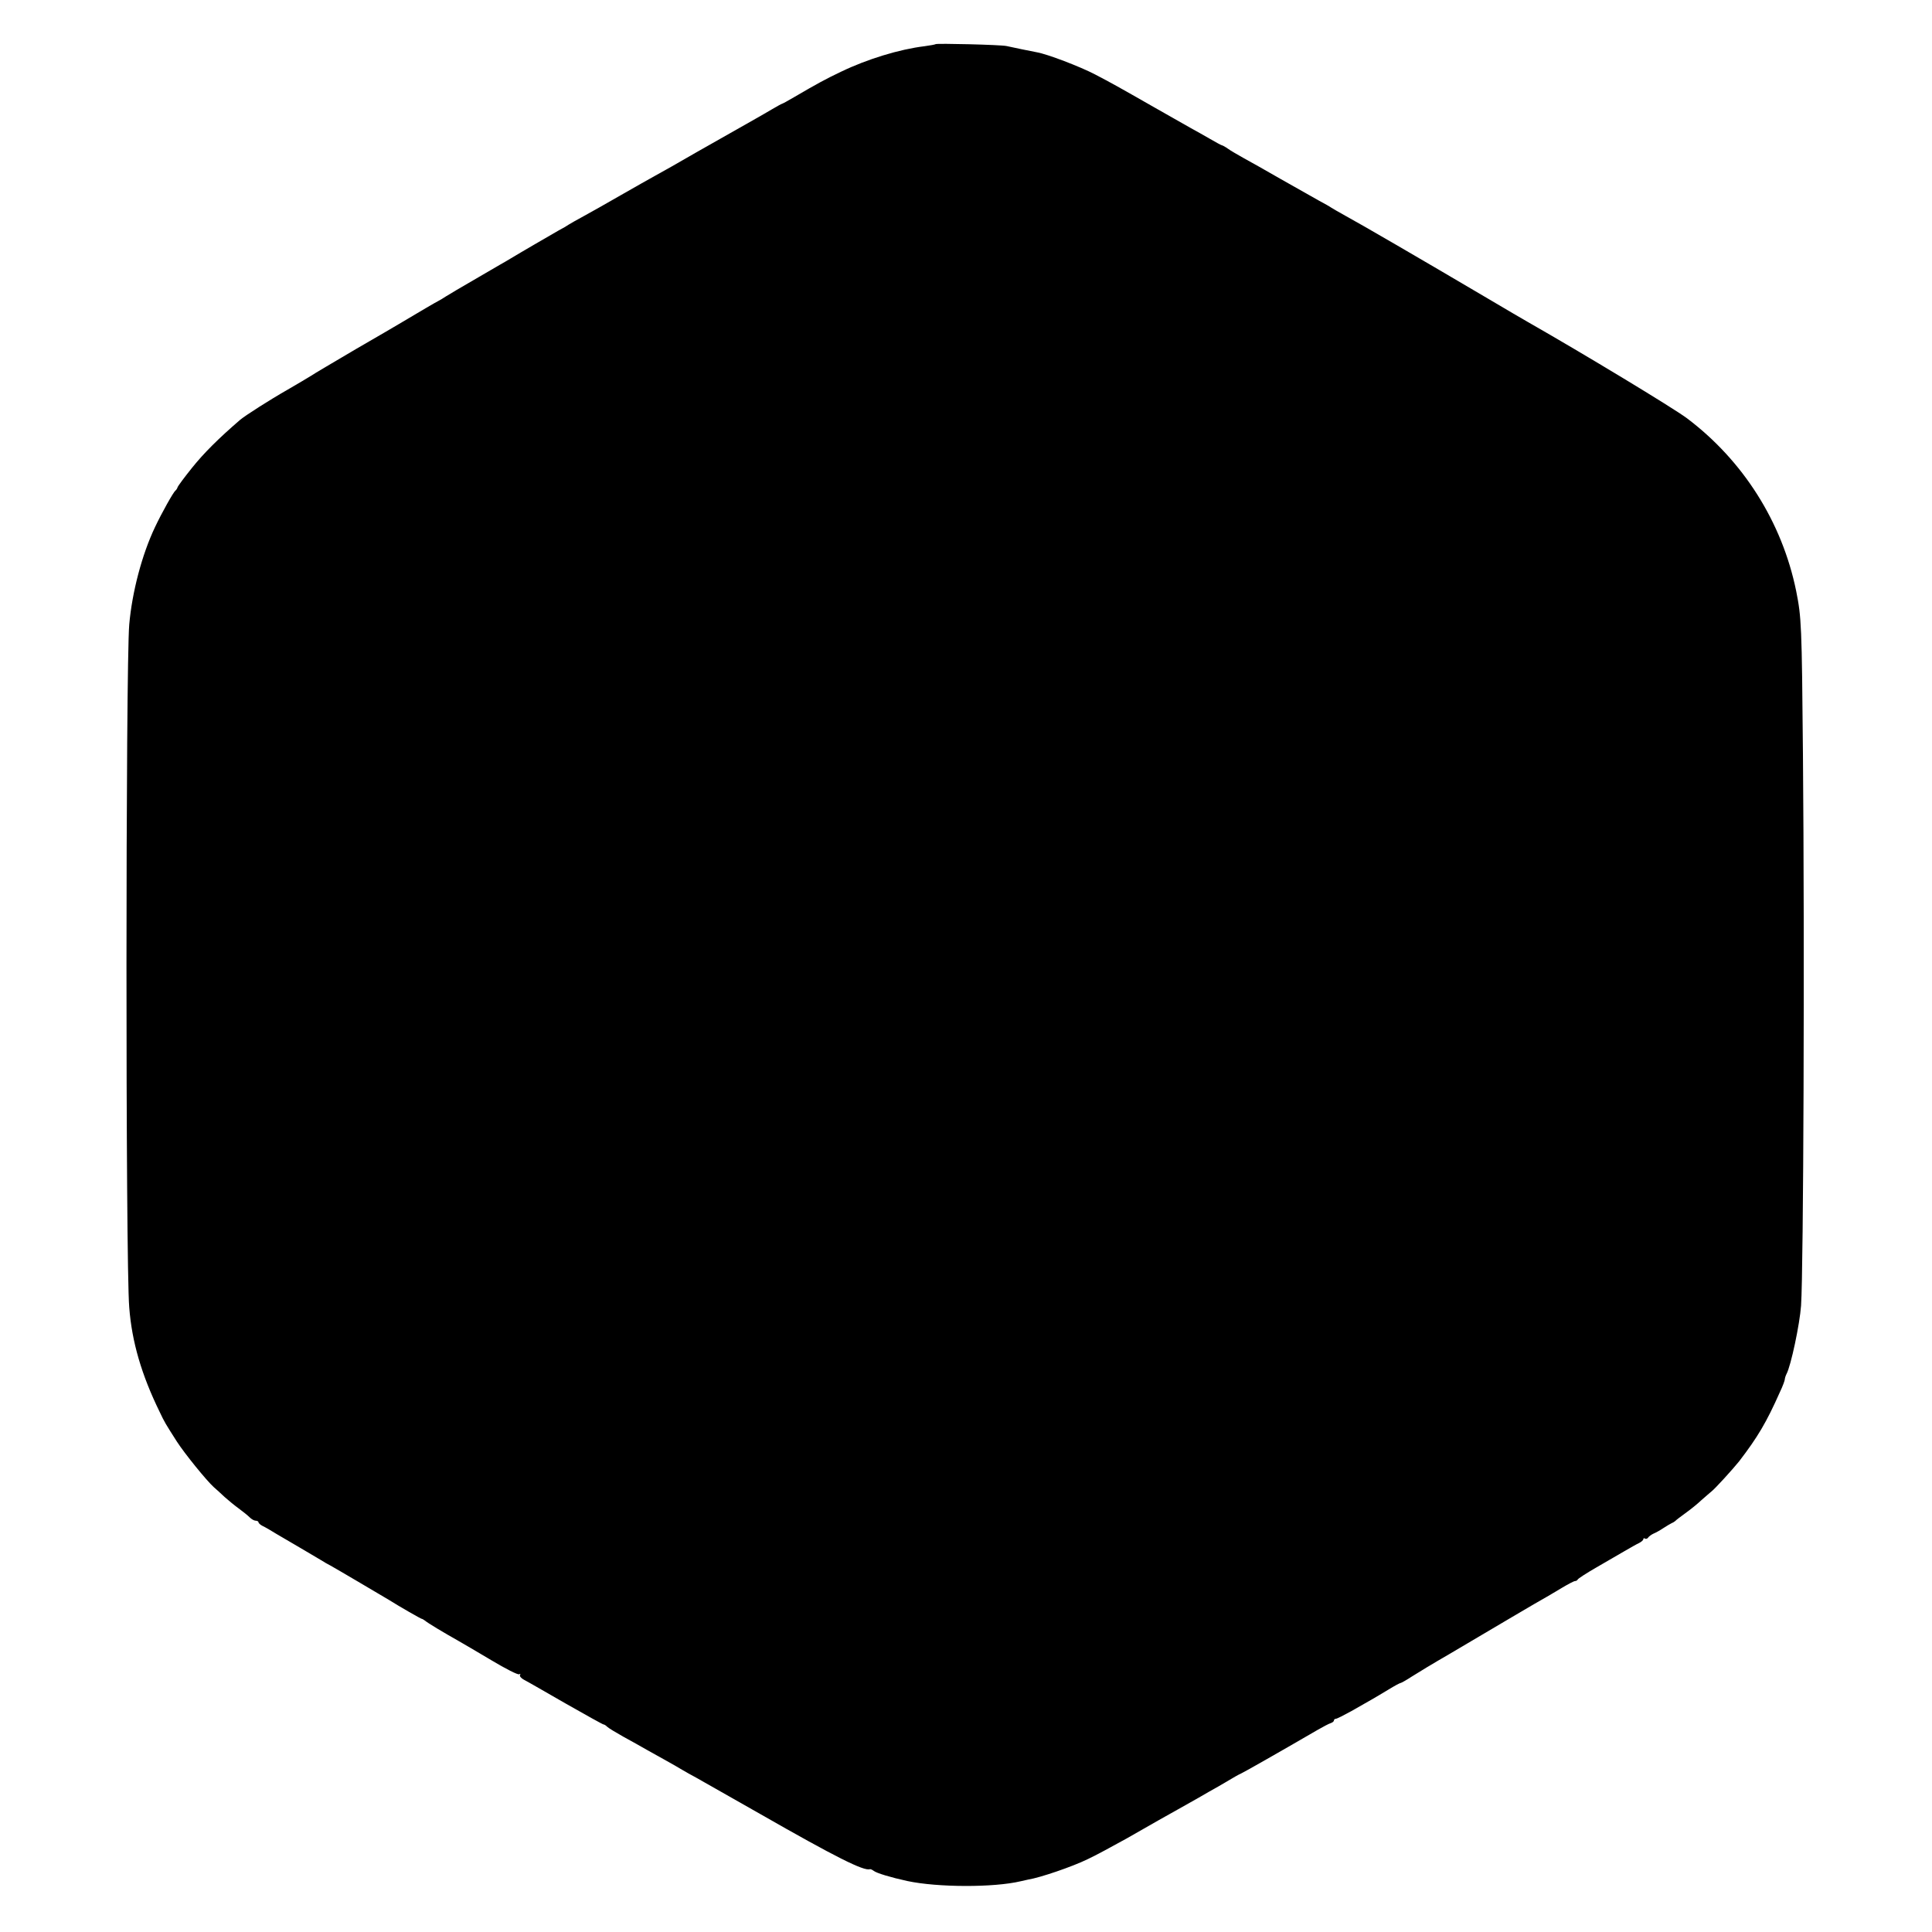
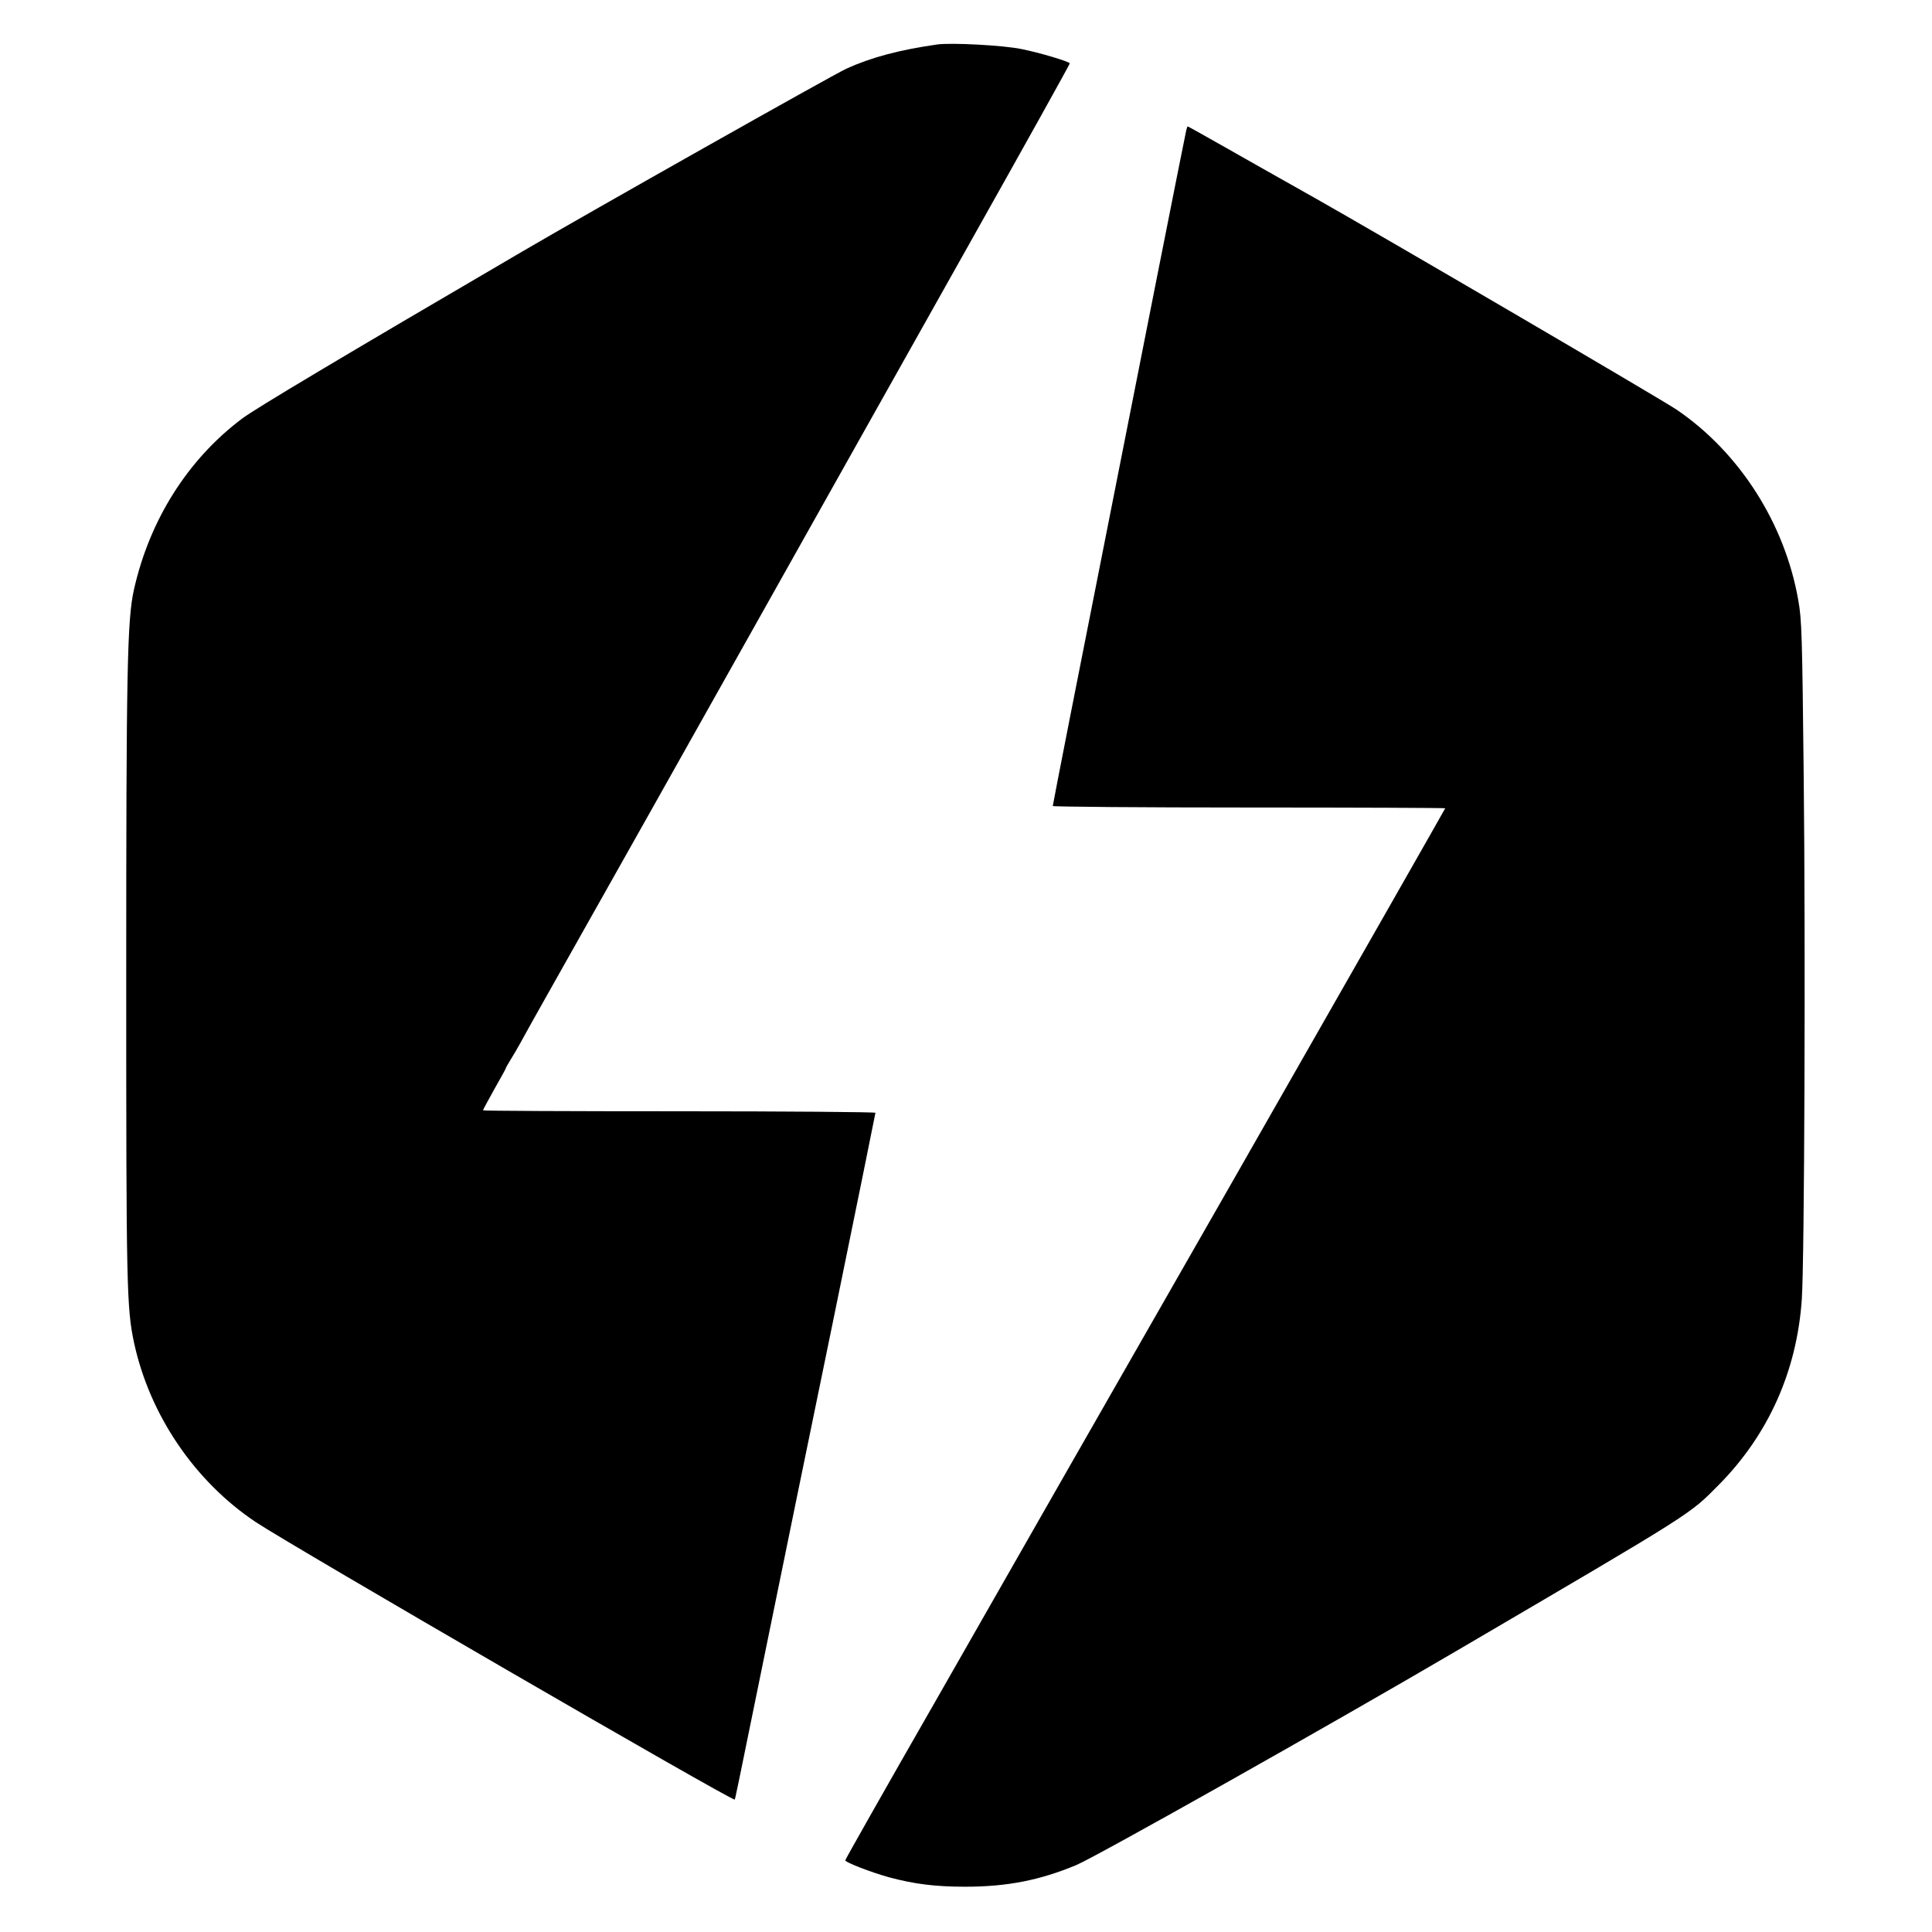
<svg xmlns="http://www.w3.org/2000/svg" version="1.0" width="1024pt" height="1024pt" viewBox="0 0 1024 1024" preserveAspectRatio="xMidYMid meet">
  <g transform="translate(0,1024) scale(0.1,-0.1)" fill="#000000" stroke="none">
-     <path d="M4959 10006 c-2 -2 -29 -7 -59 -11 -132 -16 -303 -68 -442 -135 -80 -38 -128 -64 -251 -136 -32 -19 -60 -34 -62 -34 -2 0 -26 -13 -53 -29 -52 -31 -124 -71 -187 -107 -22 -12 -116 -66 -210 -119 -93 -54 -192 -110 -220 -125 -27 -15 -109 -61 -182 -103 -72 -42 -162 -92 -200 -113 -37 -20 -72 -40 -78 -44 -5 -4 -30 -19 -55 -32 -47 -27 -204 -118 -255 -149 -16 -10 -41 -24 -55 -32 -14 -8 -65 -38 -115 -67 -49 -29 -101 -59 -115 -67 -14 -8 -38 -23 -55 -33 -16 -11 -37 -23 -45 -27 -12 -6 -79 -45 -210 -123 -8 -5 -109 -64 -225 -131 -115 -68 -221 -130 -235 -140 -14 -9 -70 -42 -125 -74 -95 -54 -226 -138 -252 -160 -115 -99 -193 -177 -254 -253 -41 -51 -76 -98 -78 -105 -2 -7 -7 -14 -11 -17 -11 -8 -73 -119 -108 -193 -70 -147 -122 -346 -137 -517 -19 -222 -20 -3382 0 -3620 14 -182 65 -357 162 -555 26 -55 29 -59 90 -155 42 -65 158 -208 197 -243 12 -10 37 -33 56 -51 19 -17 53 -45 75 -61 22 -16 48 -37 58 -47 10 -10 24 -18 32 -18 8 0 15 -4 15 -8 0 -5 10 -14 22 -20 13 -6 46 -25 73 -42 28 -16 83 -49 123 -72 40 -24 90 -53 110 -65 20 -13 44 -26 52 -30 14 -7 275 -161 310 -182 62 -39 171 -101 175 -101 3 0 11 -5 18 -10 12 -11 100 -64 175 -106 23 -13 103 -60 177 -104 75 -45 140 -78 147 -74 6 4 8 3 4 -4 -3 -6 6 -17 21 -25 16 -8 115 -65 221 -126 107 -61 197 -111 201 -111 4 0 12 -5 19 -12 7 -7 45 -30 86 -53 40 -22 98 -54 127 -71 30 -17 77 -43 104 -58 28 -16 64 -36 80 -46 17 -10 50 -29 75 -42 25 -14 178 -101 340 -193 397 -227 550 -304 581 -292 3 1 12 -3 20 -9 15 -12 91 -35 179 -54 160 -34 457 -35 600 -1 19 4 37 8 40 9 63 10 233 68 315 108 41 19 133 69 207 110 152 87 205 117 268 152 25 14 74 42 110 62 36 21 83 48 105 60 22 13 54 31 70 41 17 10 39 23 51 28 17 8 182 101 409 233 28 16 58 32 68 35 9 3 17 9 17 14 0 5 5 9 10 9 6 0 43 19 83 41 40 23 88 50 107 61 19 11 60 35 91 54 31 19 59 34 63 34 3 0 30 15 59 34 28 18 117 72 197 118 80 47 224 132 320 189 96 57 186 109 199 116 13 8 50 29 81 48 32 19 62 35 68 35 6 0 12 4 14 8 2 5 45 33 97 63 52 30 119 69 150 87 31 18 66 38 79 44 12 6 22 15 22 20 0 5 4 7 9 3 5 -3 13 0 16 5 4 6 17 16 28 21 12 5 36 18 52 29 17 11 37 23 45 27 8 3 17 9 20 12 3 4 27 22 53 41 27 19 65 50 85 69 20 18 44 38 52 45 19 14 117 122 148 161 98 128 144 205 216 367 15 31 26 62 26 68 0 5 4 18 9 28 23 42 70 263 77 362 13 194 19 1898 10 2920 -6 693 -8 727 -36 868 -75 366 -282 692 -580 916 -74 55 -545 340 -845 511 -20 11 -113 66 -208 122 -361 213 -685 401 -752 437 -38 21 -74 42 -80 46 -5 4 -35 21 -65 37 -30 17 -120 68 -200 113 -80 46 -170 97 -200 113 -30 17 -67 38 -82 49 -14 10 -29 18 -32 18 -2 0 -31 15 -63 34 -32 18 -78 45 -103 58 -25 14 -108 61 -185 105 -205 117 -232 132 -320 178 -80 42 -256 109 -310 118 -17 3 -52 10 -80 16 -27 6 -63 13 -80 17 -33 7 -370 15 -376 10z" />
+     <path d="M4965 10004 c-200 -29 -347 -68 -479 -128 -72 -33 -1368 -764 -1721 -971 -970 -567 -1410 -830 -1481 -883 -288 -216 -491 -537 -574 -907 -36 -159 -41 -428 -41 -2070 0 -1625 2 -1739 42 -1924 83 -382 322 -733 644 -948 191 -127 2530 -1483 2539 -1471 3 4 2 -2 165 798 77 377 239 1169 361 1760 121 591 220 1078 220 1082 0 4 -468 8 -1040 8 -572 0 -1040 2 -1040 5 0 3 27 53 60 112 33 58 60 107 60 109 0 3 10 21 23 42 13 20 37 62 54 92 16 30 89 161 162 290 73 129 155 276 183 325 28 50 70 124 93 165 41 71 1487 2646 1930 3435 322 573 545 974 545 979 0 9 -160 57 -256 76 -95 20 -376 35 -449 24z" />
+     <path d="M6287 9548 c-3 -13 -76 -378 -162 -813 -86 -434 -196 -992 -245 -1240 -158 -796 -300 -1519 -300 -1527 0 -4 468 -8 1040 -8 572 0 1040 -2 1040 -4 0 -2 -502 -883 -1116 -1958 -615 -1074 -1330 -2326 -1590 -2782 -261 -455 -474 -832 -474 -836 0 -11 138 -64 232 -90 134 -36 246 -50 403 -50 222 0 396 34 590 115 107 45 1345 742 2020 1138 1269 744 1226 717 1385 877 263 266 414 603 440 984 14 208 20 1874 10 2771 -8 752 -10 830 -29 935 -71 405 -310 780 -642 1007 -77 53 -1582 933 -1919 1123 -179 101 -403 227 -499 282 -95 54 -174 98 -176 98 -2 0 -5 -10 -8 -22z" />
  </g>
</svg>
